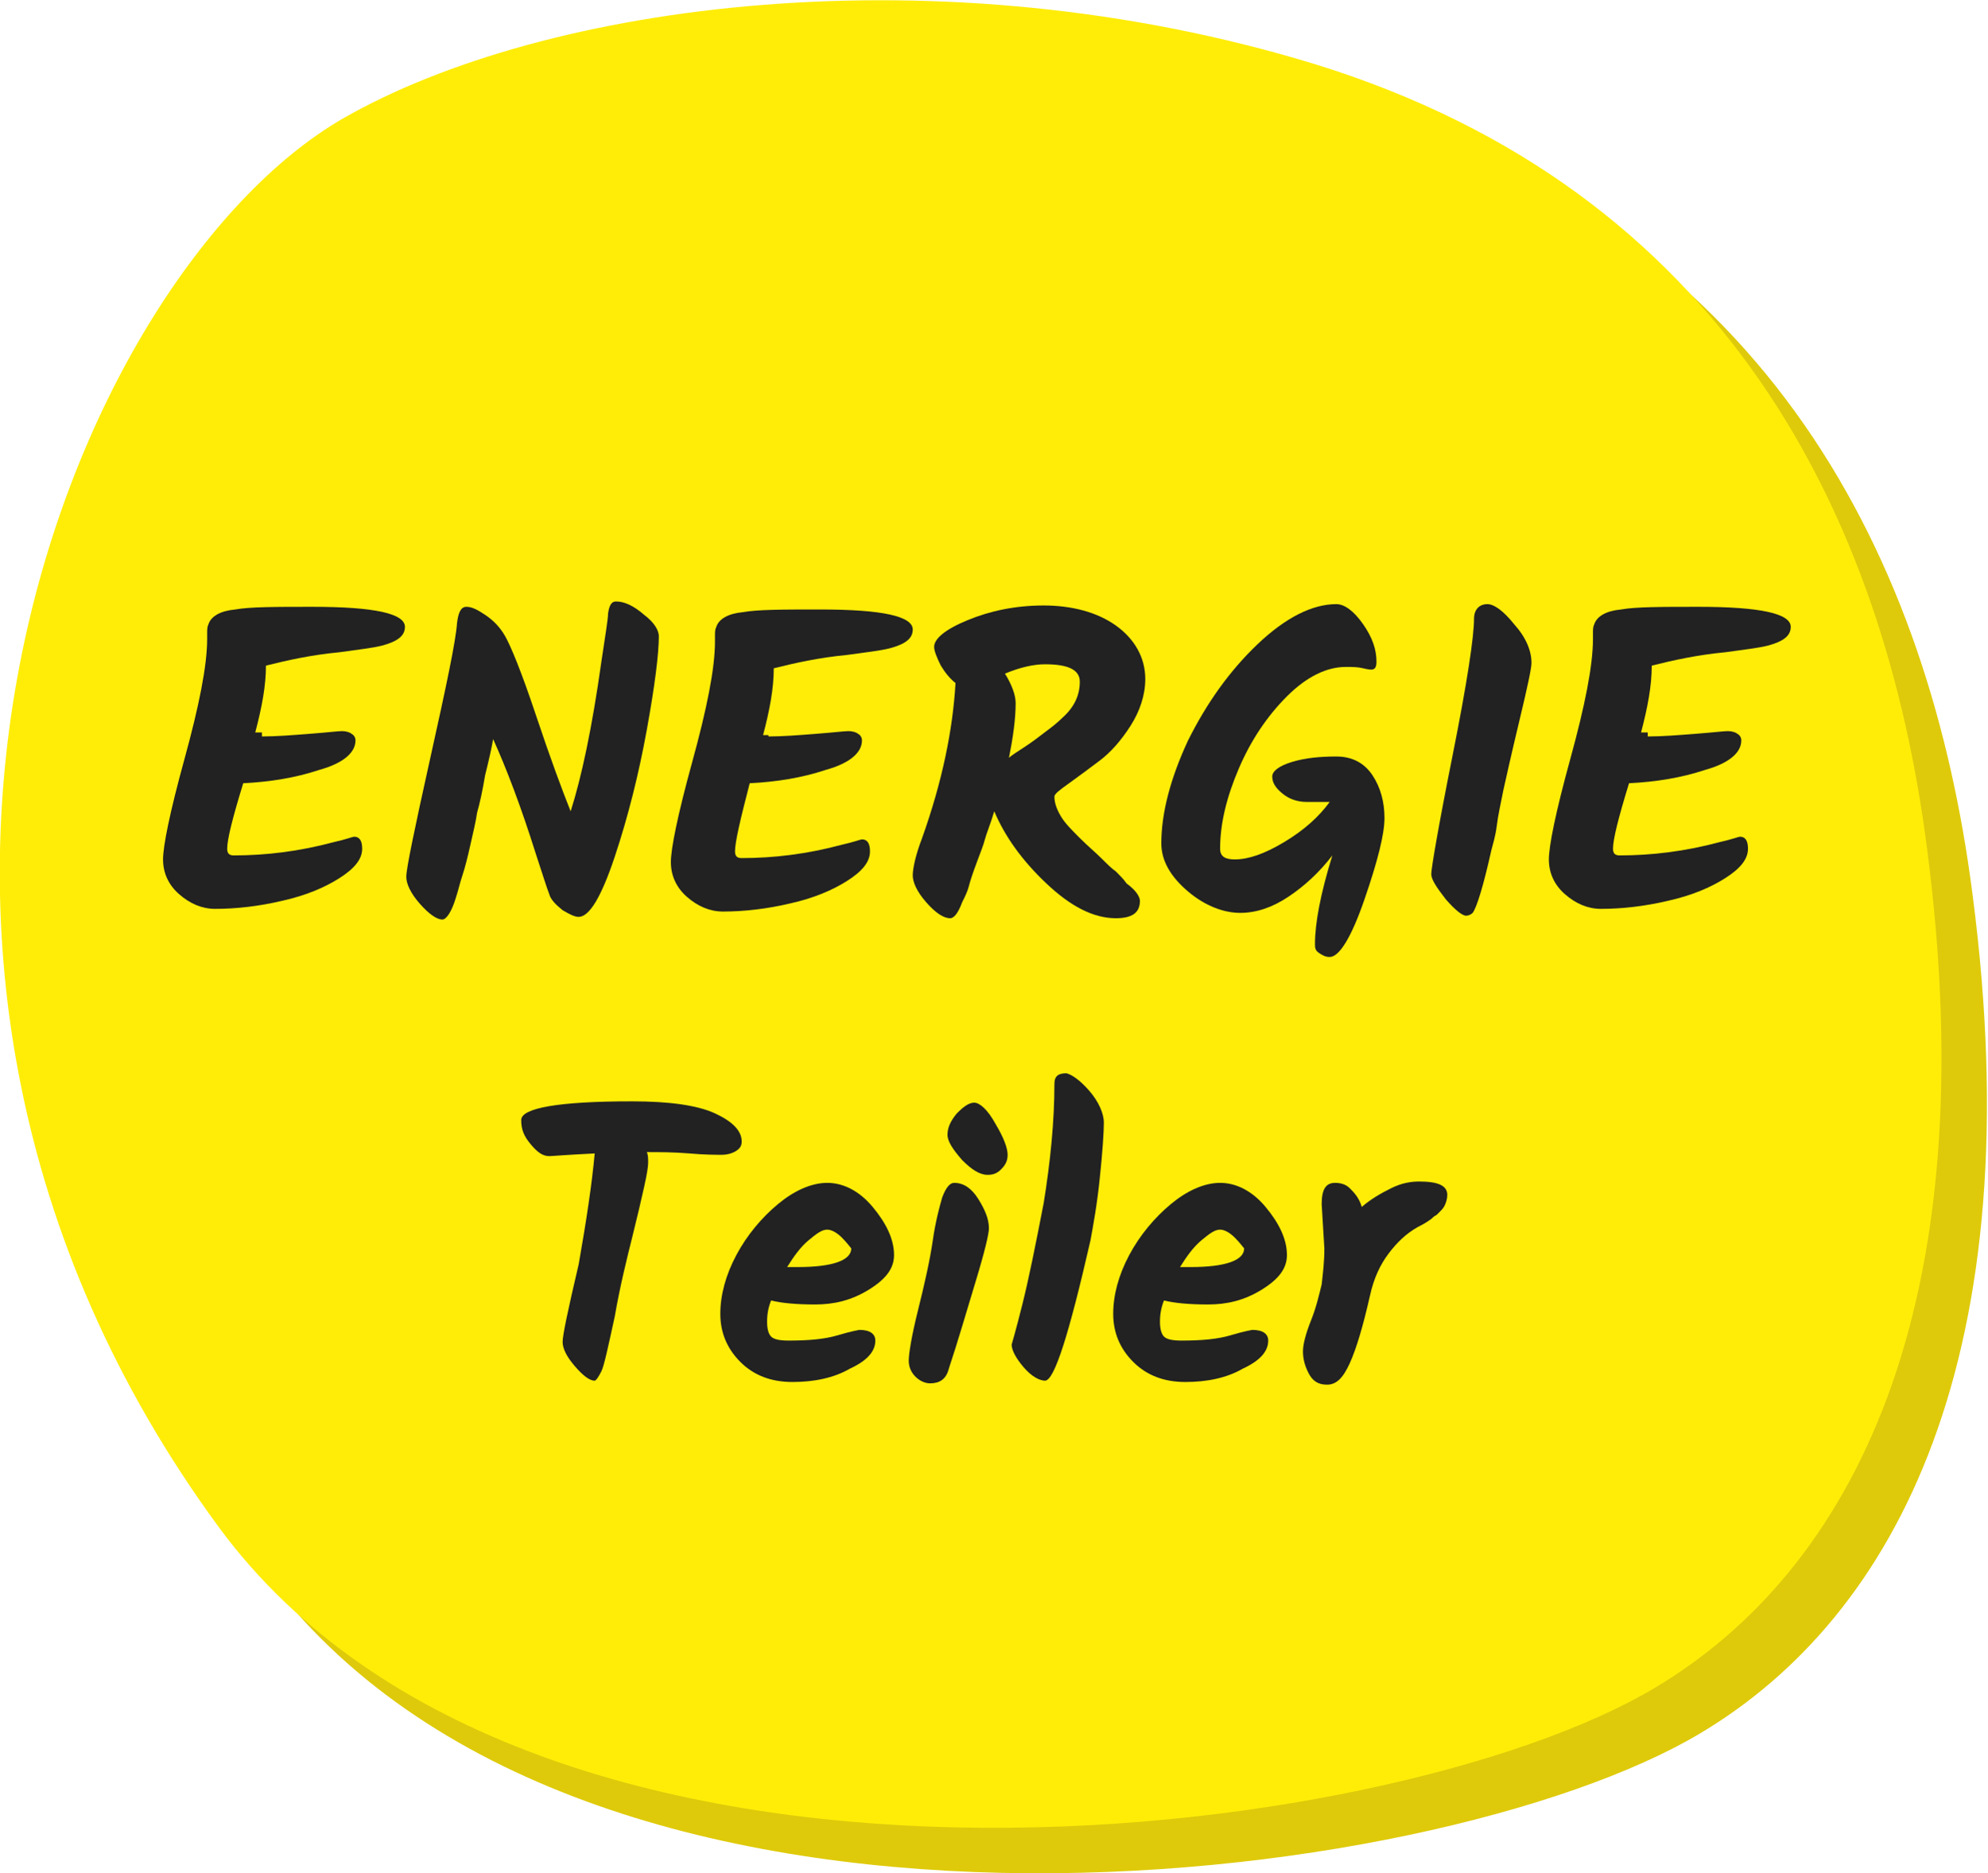
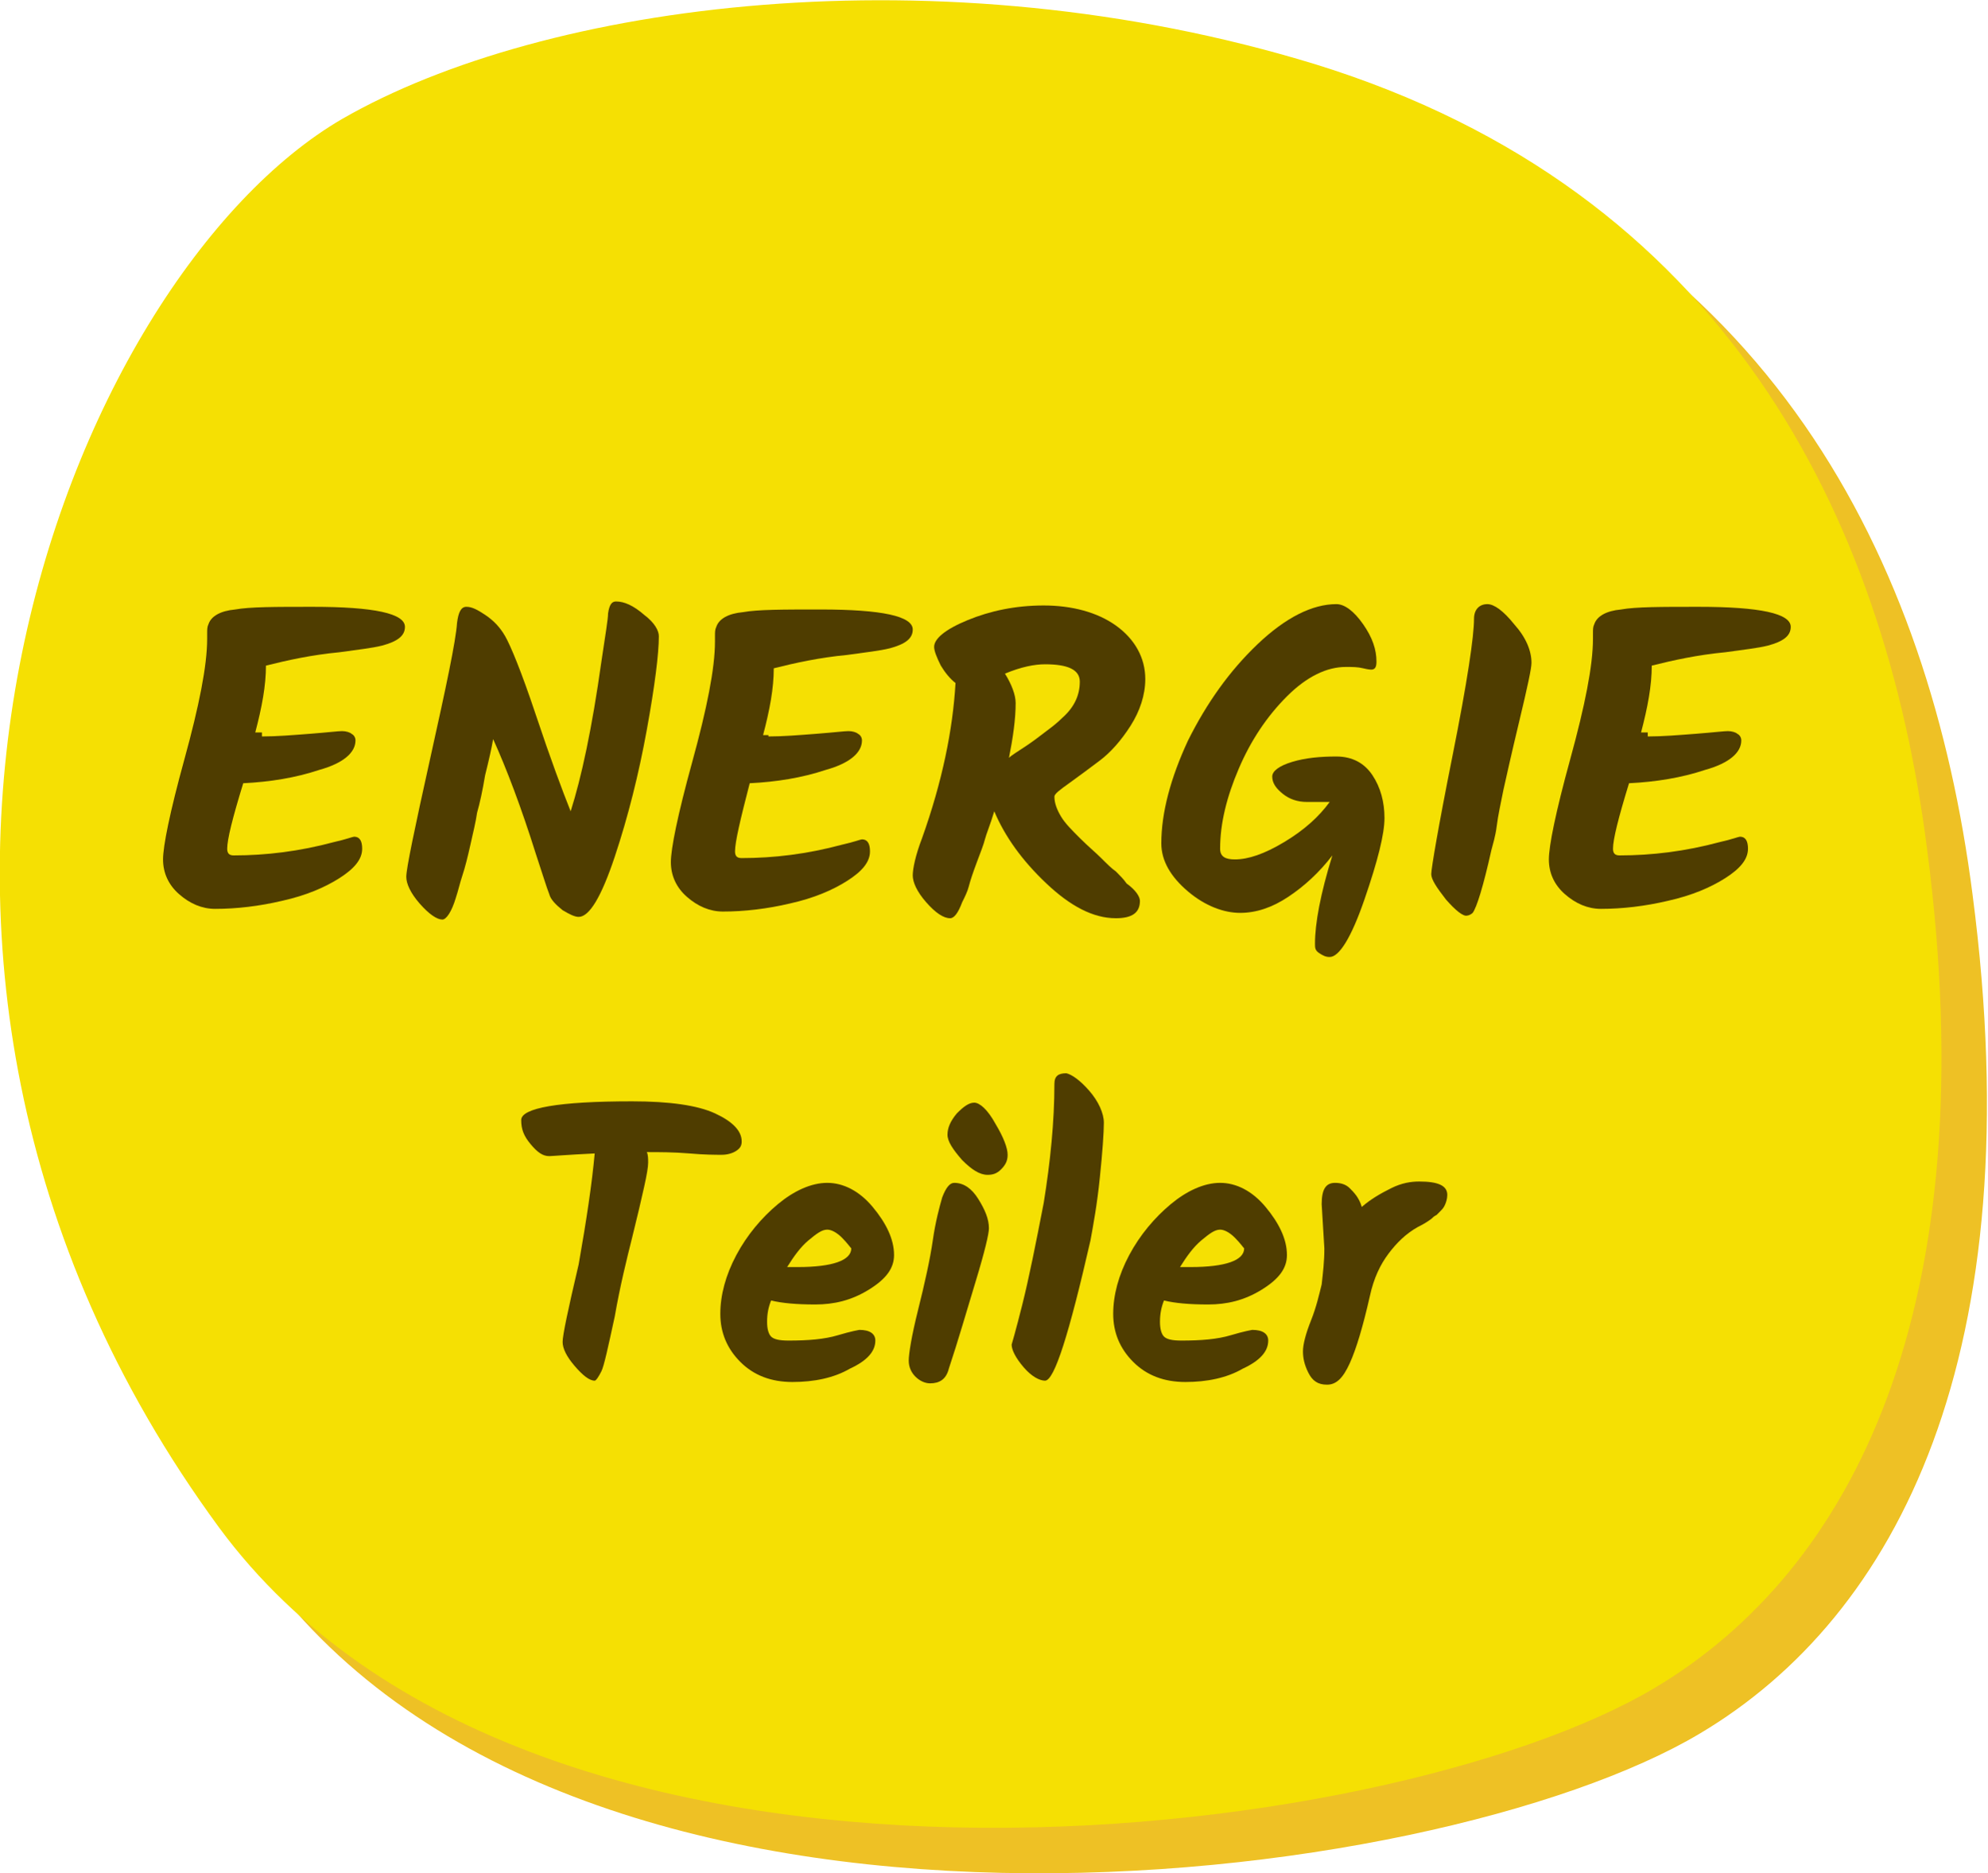
<svg xmlns="http://www.w3.org/2000/svg" version="1.1" id="Layer_1" x="0px" y="0px" viewBox="0 0 148.7 140.1" style="enable-background:new 0 0 148.7 140.1;" xml:space="preserve">
  <style type="text/css">
- 	.st0{fill:#DECA0A;}
- 	.st1{fill:#FFED08;}
- 	.st2{fill:#222;}
+ 	.st0{fill:#eec125;}
+ 	.st1{fill:#f5e003;}
+ 	.st2{fill:#4f3d00;}
</style>
  <path class="st0" d="M29,12.3c15.1-8.8,44.7-12.8,72.8-4.1c30.7,9.5,42.6,33.8,45.8,58.7c4.5,34.4-5.6,54-20.4,62.8  c-19.8,11.8-83.8,20-107.4-12C-12.1,74.3,8.6,24.1,29,12.3z" />
  <path class="st1" d="M25.6,8.9C40.7,0.2,70.3-3.8,98.4,4.8c30.7,9.5,42.6,33.8,45.8,58.7c4.5,34.4-5.6,54-20.4,62.8  c-19.8,11.8-83.8,20-107.4-12C-15.4,71,5.3,20.7,25.6,8.9z" />
  <g>
    <path class="st2" d="M19.6,55.1c1.1,0,2.3-0.1,3.6-0.2c1.3-0.1,2.1-0.2,2.4-0.2c0.3,0,0.6,0.1,0.7,0.2c0.2,0.1,0.3,0.3,0.3,0.5   c0,0.9-0.9,1.7-2.7,2.2c-1.8,0.6-3.7,0.9-5.7,1c-0.8,2.6-1.2,4.2-1.2,4.9c0,0.4,0.2,0.5,0.5,0.5c2.4,0,4.9-0.3,7.5-1   c0.9-0.2,1.4-0.4,1.5-0.4c0.4,0,0.6,0.3,0.6,0.9c0,0.8-0.6,1.5-1.7,2.2c-1.1,0.7-2.5,1.3-4.3,1.7c-1.7,0.4-3.4,0.6-5,0.6   c-1,0-1.9-0.4-2.7-1.1c-0.8-0.7-1.2-1.6-1.2-2.6c0-1,0.5-3.5,1.6-7.5c1.1-4,1.7-7,1.7-9c0-0.1,0-0.2,0-0.4c0-0.3,0-0.5,0.1-0.7   c0.2-0.6,0.9-1,2-1.1c1.1-0.2,3-0.2,5.8-0.2c4.6,0,6.9,0.5,6.9,1.5c0,0.7-0.6,1.1-1.7,1.4c-0.8,0.2-1.8,0.3-3.2,0.5   c-2.1,0.2-3.9,0.6-5.5,1c0,1.5-0.3,3.1-0.8,5H19.6z" />
    <path class="st2" d="M46.1,45c0.6,0,1.3,0.3,2.1,1c0.8,0.6,1.1,1.2,1.1,1.6c0,1.3-0.3,3.7-0.9,7c-0.6,3.3-1.4,6.5-2.4,9.5c-1,3-1.9,4.5-2.7,4.5   c-0.3,0-0.7-0.2-1.2-0.5c-0.5-0.4-0.9-0.8-1-1.2c-0.2-0.5-0.5-1.5-1-3c-1.1-3.5-2.2-6.4-3.2-8.6c-0.1,0.6-0.3,1.5-0.6,2.7   c-0.2,1.2-0.4,2.1-0.6,2.8c-0.1,0.7-0.3,1.5-0.5,2.4s-0.4,1.7-0.6,2.3c-0.2,0.6-0.3,1.1-0.5,1.7c-0.3,1-0.7,1.6-1,1.6   c-0.4,0-1-0.4-1.7-1.2c-0.7-0.8-1-1.5-1-2c0-0.6,0.6-3.5,1.8-8.9s1.9-8.7,2-10.1c0.1-0.8,0.3-1.2,0.7-1.2c0.4,0,0.8,0.2,1.4,0.6   c0.6,0.4,1.1,0.9,1.5,1.6s1.2,2.6,2.3,5.9c1.1,3.3,2,5.7,2.6,7.2c0.8-2.5,1.6-6.2,2.3-11.2c0.3-2,0.5-3.2,0.5-3.6   C45.6,45.2,45.8,45,46.1,45z" />
    <path class="st2" d="M57.5,55.1c1.1,0,2.3-0.1,3.6-0.2c1.3-0.1,2.1-0.2,2.4-0.2c0.3,0,0.6,0.1,0.7,0.2c0.2,0.1,0.3,0.3,0.3,0.5   c0,0.9-0.9,1.7-2.7,2.2c-1.8,0.6-3.7,0.9-5.7,1C55.4,61.3,55,63,55,63.7c0,0.4,0.2,0.5,0.5,0.5c2.4,0,4.9-0.3,7.5-1   c0.9-0.2,1.4-0.4,1.5-0.4c0.4,0,0.6,0.3,0.6,0.9c0,0.8-0.6,1.5-1.7,2.2c-1.1,0.7-2.5,1.3-4.3,1.7c-1.7,0.4-3.4,0.6-5,0.6   c-1,0-1.9-0.4-2.7-1.1c-0.8-0.7-1.2-1.6-1.2-2.6c0-1,0.5-3.5,1.6-7.5c1.1-4,1.7-7,1.7-9c0-0.1,0-0.2,0-0.4c0-0.3,0-0.5,0.1-0.7   c0.2-0.6,0.9-1,2-1.1c1.1-0.2,3-0.2,5.8-0.2c4.6,0,6.9,0.5,6.9,1.5c0,0.7-0.6,1.1-1.7,1.4c-0.8,0.2-1.8,0.3-3.2,0.5   c-2.1,0.2-3.9,0.6-5.5,1c0,1.5-0.3,3.1-0.8,5H57.5z" />
    <path class="st2" d="M85.3,67.4c0,0.9-0.6,1.3-1.8,1.3c-1.7,0-3.4-0.9-5.2-2.6c-1.8-1.7-3.1-3.5-3.9-5.4c-0.3,1-0.6,1.7-0.7,2.1   s-0.3,0.9-0.6,1.7c-0.3,0.8-0.5,1.4-0.6,1.8c-0.1,0.4-0.3,0.8-0.5,1.2c-0.3,0.8-0.6,1.2-0.9,1.2c-0.5,0-1.1-0.4-1.8-1.2   c-0.7-0.8-1-1.5-1-2c0-0.5,0.2-1.5,0.7-2.8c1.5-4.2,2.3-8.1,2.5-11.6c-0.4-0.3-0.8-0.8-1.1-1.3c-0.3-0.6-0.5-1.1-0.5-1.4   c0-0.6,0.8-1.3,2.5-2c1.7-0.7,3.6-1.1,5.7-1.1s4,0.5,5.4,1.5s2.2,2.4,2.2,4c0,1.2-0.4,2.4-1.1,3.5c-0.7,1.1-1.5,2-2.3,2.6   c-0.8,0.6-1.6,1.2-2.3,1.7c-0.7,0.5-1.1,0.8-1.1,1c0,0.5,0.2,1,0.5,1.5c0.3,0.5,0.8,1,1.4,1.6c0.6,0.6,1.2,1.1,1.6,1.5   s0.8,0.8,1.1,1c0.3,0.3,0.6,0.6,0.8,0.9C85,66.6,85.3,67.1,85.3,67.4z M80.8,51c0-0.9-0.9-1.3-2.6-1.3c-0.8,0-1.8,0.2-3,0.7   c0.5,0.8,0.8,1.6,0.8,2.2c0,1.2-0.2,2.6-0.5,4.1c0.2-0.2,0.7-0.5,1.3-0.9c0.6-0.4,1.1-0.8,1.5-1.1c0.4-0.3,0.8-0.6,1.2-1   C80.4,52.9,80.8,52,80.8,51z" />
    <path class="st2" d="M95.2,58.1c0-0.4,0.5-0.8,1.5-1.1c1-0.3,2.1-0.4,3.3-0.4c1.2,0,2.1,0.5,2.7,1.4s0.9,2,0.9,3.2c0,1.2-0.5,3.2-1.5,6.1   c-1,2.9-1.9,4.3-2.6,4.3c-0.3,0-0.5-0.1-0.8-0.3s-0.3-0.4-0.3-0.7c0-1.5,0.4-3.7,1.3-6.6c-1,1.3-2.1,2.3-3.3,3.1   c-1.2,0.8-2.4,1.2-3.6,1.2s-2.6-0.5-3.9-1.6s-2-2.3-2-3.6c0-2.3,0.7-4.9,2-7.7c1.4-2.8,3.1-5.2,5.2-7.2c2.1-2,4.1-3,5.9-3   c0.6,0,1.3,0.5,2,1.5c0.7,1,1,1.9,1,2.8c0,0.4-0.1,0.6-0.4,0.6c0,0-0.2,0-0.6-0.1c-0.4-0.1-0.8-0.1-1.3-0.1c-1.4,0-2.9,0.7-4.4,2.2   c-1.5,1.5-2.7,3.3-3.6,5.4c-0.9,2.1-1.4,4.1-1.4,6c0,0.6,0.4,0.8,1.1,0.8c1,0,2.2-0.4,3.7-1.3s2.6-1.9,3.4-3c-0.5,0-1,0-1.7,0   s-1.3-0.2-1.8-0.6C95.5,59,95.2,58.6,95.2,58.1z" />
    <path class="st2" d="M108.2,67.3c-0.7-0.9-1.1-1.5-1.1-1.9c0-0.4,0.5-3.4,1.6-8.9c1.1-5.5,1.6-8.9,1.6-10.2c0-0.7,0.4-1.1,1-1.1   c0.5,0,1.2,0.5,2,1.5c0.9,1,1.3,2,1.3,2.9c0,0.4-0.3,1.8-0.9,4.3c-0.6,2.5-1,4.3-1.2,5.2c-0.2,1-0.4,1.9-0.5,2.7   c-0.1,0.8-0.3,1.4-0.4,1.8c-0.6,2.7-1.1,4.3-1.4,4.7c-0.1,0.1-0.3,0.2-0.4,0.2C109.5,68.6,108.9,68.1,108.2,67.3z" />
    <path class="st2" d="M123.3,55.1c1.1,0,2.3-0.1,3.6-0.2c1.3-0.1,2.1-0.2,2.4-0.2c0.3,0,0.6,0.1,0.7,0.2c0.2,0.1,0.3,0.3,0.3,0.5   c0,0.9-0.9,1.7-2.7,2.2c-1.8,0.6-3.7,0.9-5.7,1c-0.8,2.6-1.2,4.2-1.2,4.9c0,0.4,0.2,0.5,0.5,0.5c2.4,0,4.9-0.3,7.5-1   c0.9-0.2,1.4-0.4,1.5-0.4c0.4,0,0.6,0.3,0.6,0.9c0,0.8-0.6,1.5-1.7,2.2s-2.5,1.3-4.3,1.7c-1.7,0.4-3.4,0.6-5,0.6   c-1,0-1.9-0.4-2.7-1.1c-0.8-0.7-1.2-1.6-1.2-2.6c0-1,0.5-3.5,1.6-7.5c1.1-4,1.7-7,1.7-9c0-0.1,0-0.2,0-0.4c0-0.3,0-0.5,0.1-0.7   c0.2-0.6,0.9-1,2-1.1c1.1-0.2,3-0.2,5.8-0.2c4.6,0,6.9,0.5,6.9,1.5c0,0.7-0.6,1.1-1.7,1.4c-0.8,0.2-1.8,0.3-3.2,0.5   c-2.1,0.2-3.9,0.6-5.5,1c0,1.5-0.3,3.1-0.8,5H123.3z" />
    <path class="st2" d="M44.5,86.3c-2.1,0.1-3.2,0.2-3.4,0.2c-0.5,0-0.9-0.3-1.4-0.9S39,84.5,39,83.8c0-0.9,2.8-1.4,8.3-1.4c2.8,0,4.9,0.3,6.2,0.9   s2,1.3,2,2.1c0,0.3-0.1,0.5-0.4,0.7c-0.3,0.2-0.7,0.3-1.1,0.3c-0.4,0-1.3,0-2.4-0.1c-1.2-0.1-2.3-0.1-3.2-0.1   c0.1,0.2,0.1,0.5,0.1,0.8c0,0.3-0.1,0.9-0.3,1.8c-0.2,0.9-0.5,2.2-0.9,3.8c-0.4,1.6-0.9,3.6-1.3,5.9c-0.5,2.3-0.8,3.7-1,4.1   c-0.2,0.4-0.4,0.7-0.5,0.7c-0.4,0-0.9-0.4-1.5-1.1c-0.6-0.7-0.9-1.3-0.9-1.8s0.4-2.4,1.2-5.8C43.9,91.2,44.3,88.5,44.5,86.3z" />
    <path class="st2" d="M65,96.5c-1.3,0.8-2.6,1.1-4,1.1c-1.4,0-2.5-0.1-3.3-0.3c-0.2,0.5-0.3,1-0.3,1.6c0,0.5,0.1,0.9,0.3,1.1   c0.2,0.2,0.6,0.3,1.3,0.3c1.5,0,2.7-0.1,3.7-0.4s1.6-0.4,1.6-0.4c0.8,0,1.2,0.3,1.2,0.8c0,0.8-0.6,1.5-1.9,2.1   c-1.2,0.7-2.7,1-4.3,1s-2.9-0.5-3.9-1.5c-1-1-1.5-2.2-1.5-3.6c0-1.4,0.4-2.9,1.2-4.4c0.8-1.5,1.9-2.8,3.1-3.8   c1.2-1,2.5-1.6,3.7-1.6c1.2,0,2.4,0.6,3.4,1.8c1,1.2,1.6,2.4,1.6,3.6C66.9,94.9,66.3,95.7,65,96.5z M63,92.6   c-0.4-0.4-0.8-0.6-1.1-0.6c-0.4,0-0.8,0.3-1.4,0.8c-0.6,0.5-1.1,1.2-1.6,2c0.2,0,0.4,0,0.8,0c2.6,0,4-0.5,4-1.4   C63.6,93.3,63.4,93,63,92.6z" />
    <path class="st2" d="M71.4,88.5c0.7,0,1.3,0.4,1.8,1.2s0.8,1.5,0.8,2.2c0,0.4-0.3,1.7-1,4c-0.7,2.3-1.3,4.4-2,6.5c-0.2,0.8-0.7,1.1-1.4,1.1   c-0.4,0-0.8-0.2-1.1-0.5c-0.3-0.3-0.5-0.7-0.5-1.2c0-0.5,0.2-1.8,0.7-3.8c0.5-2,0.9-3.8,1.1-5.2s0.5-2.5,0.7-3.2   C70.8,88.8,71.1,88.5,71.4,88.5z M70.9,84.9c0-0.5,0.2-1,0.7-1.6c0.5-0.5,0.9-0.8,1.3-0.8s1,0.5,1.6,1.6c0.6,1,0.9,1.8,0.9,2.3   s-0.2,0.8-0.5,1.1c-0.3,0.3-0.6,0.4-1,0.4c-0.6,0-1.2-0.4-1.9-1.1C71.3,86,70.9,85.4,70.9,84.9z" />
    <path class="st2" d="M81.5,81.6c0.7,0.8,1.1,1.7,1.1,2.4s-0.1,2.2-0.3,4.1c-0.2,2-0.5,3.6-0.7,4.7c-1.6,7-2.7,10.5-3.4,10.5c-0.4,0-1-0.3-1.6-1   c-0.6-0.7-0.9-1.3-0.9-1.7c0,0,0.3-1,0.8-3c0.5-2,1-4.5,1.6-7.6c0.5-3.1,0.8-6.1,0.8-8.9c0-0.6,0.3-0.8,0.9-0.8   C80.2,80.4,80.8,80.8,81.5,81.6z" />
    <path class="st2" d="M94.4,96.5c-1.3,0.8-2.6,1.1-4,1.1c-1.4,0-2.5-0.1-3.3-0.3c-0.2,0.5-0.3,1-0.3,1.6c0,0.5,0.1,0.9,0.3,1.1   c0.2,0.2,0.6,0.3,1.3,0.3c1.5,0,2.7-0.1,3.7-0.4s1.6-0.4,1.6-0.4c0.8,0,1.2,0.3,1.2,0.8c0,0.8-0.6,1.5-1.9,2.1   c-1.2,0.7-2.7,1-4.3,1s-2.9-0.5-3.9-1.5c-1-1-1.5-2.2-1.5-3.6c0-1.4,0.4-2.9,1.2-4.4c0.8-1.5,1.9-2.8,3.1-3.8   c1.2-1,2.5-1.6,3.7-1.6s2.4,0.6,3.4,1.8c1,1.2,1.6,2.4,1.6,3.6C96.3,94.9,95.7,95.7,94.4,96.5z M92.4,92.6   c-0.4-0.4-0.8-0.6-1.1-0.6c-0.4,0-0.8,0.3-1.4,0.8s-1.1,1.2-1.6,2c0.2,0,0.4,0,0.8,0c2.6,0,4-0.5,4-1.4C93,93.3,92.8,93,92.4,92.6z   " />
    <path class="st2" d="M99.1,93.4l-0.2-3.3c0-1.1,0.3-1.6,1-1.6c0.4,0,0.8,0.1,1.1,0.4s0.7,0.7,0.9,1.4c0.7-0.6,1.4-1,2.2-1.4   c0.8-0.4,1.5-0.5,2.1-0.5c1.4,0,2.1,0.3,2.1,1c0,0.3-0.1,0.6-0.2,0.8s-0.2,0.3-0.3,0.4c-0.1,0.1-0.2,0.2-0.3,0.3   c-0.2,0.1-0.3,0.2-0.4,0.3c-0.4,0.3-0.8,0.5-1,0.6c-0.9,0.5-1.6,1.2-2.2,2s-1.1,1.8-1.4,3.2c-0.5,2.2-1,3.9-1.5,5   c-0.5,1.1-1,1.6-1.7,1.6s-1.1-0.3-1.4-0.9s-0.4-1.1-0.4-1.6c0-0.5,0.2-1.3,0.6-2.3c0.4-1,0.6-1.9,0.8-2.7   C99,95.2,99.1,94.4,99.1,93.4z" />
  </g>
</svg>
